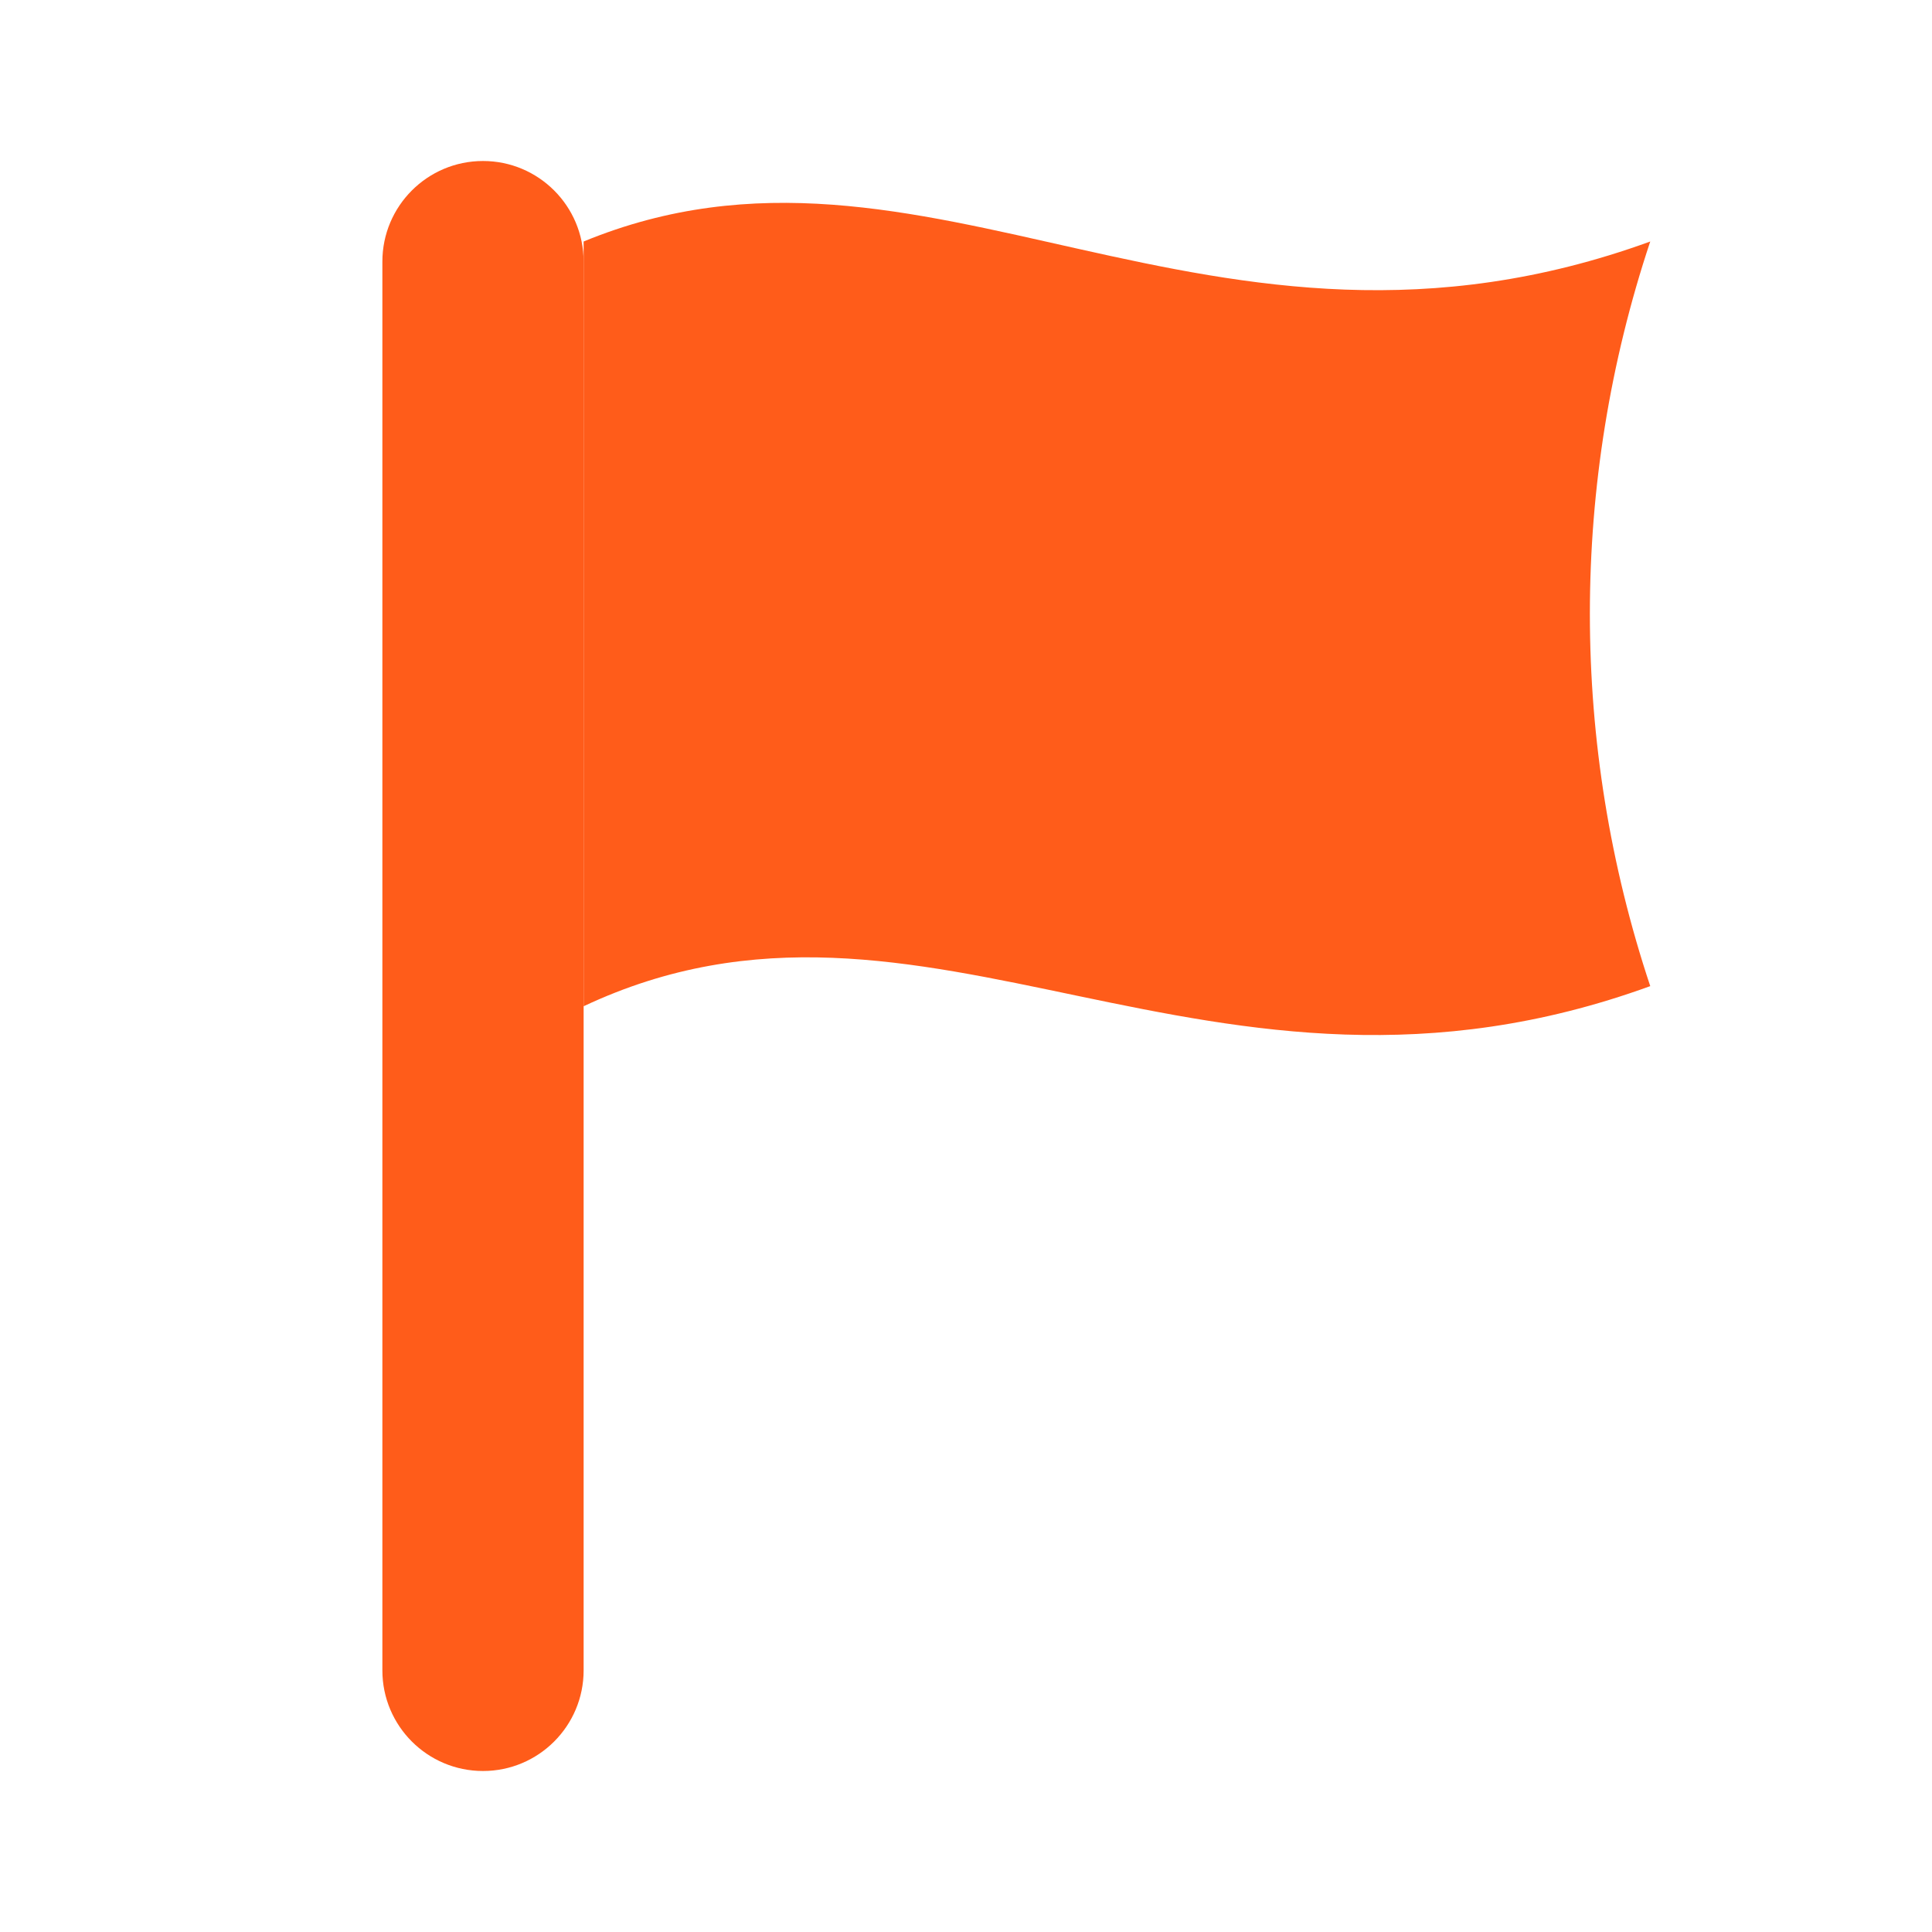
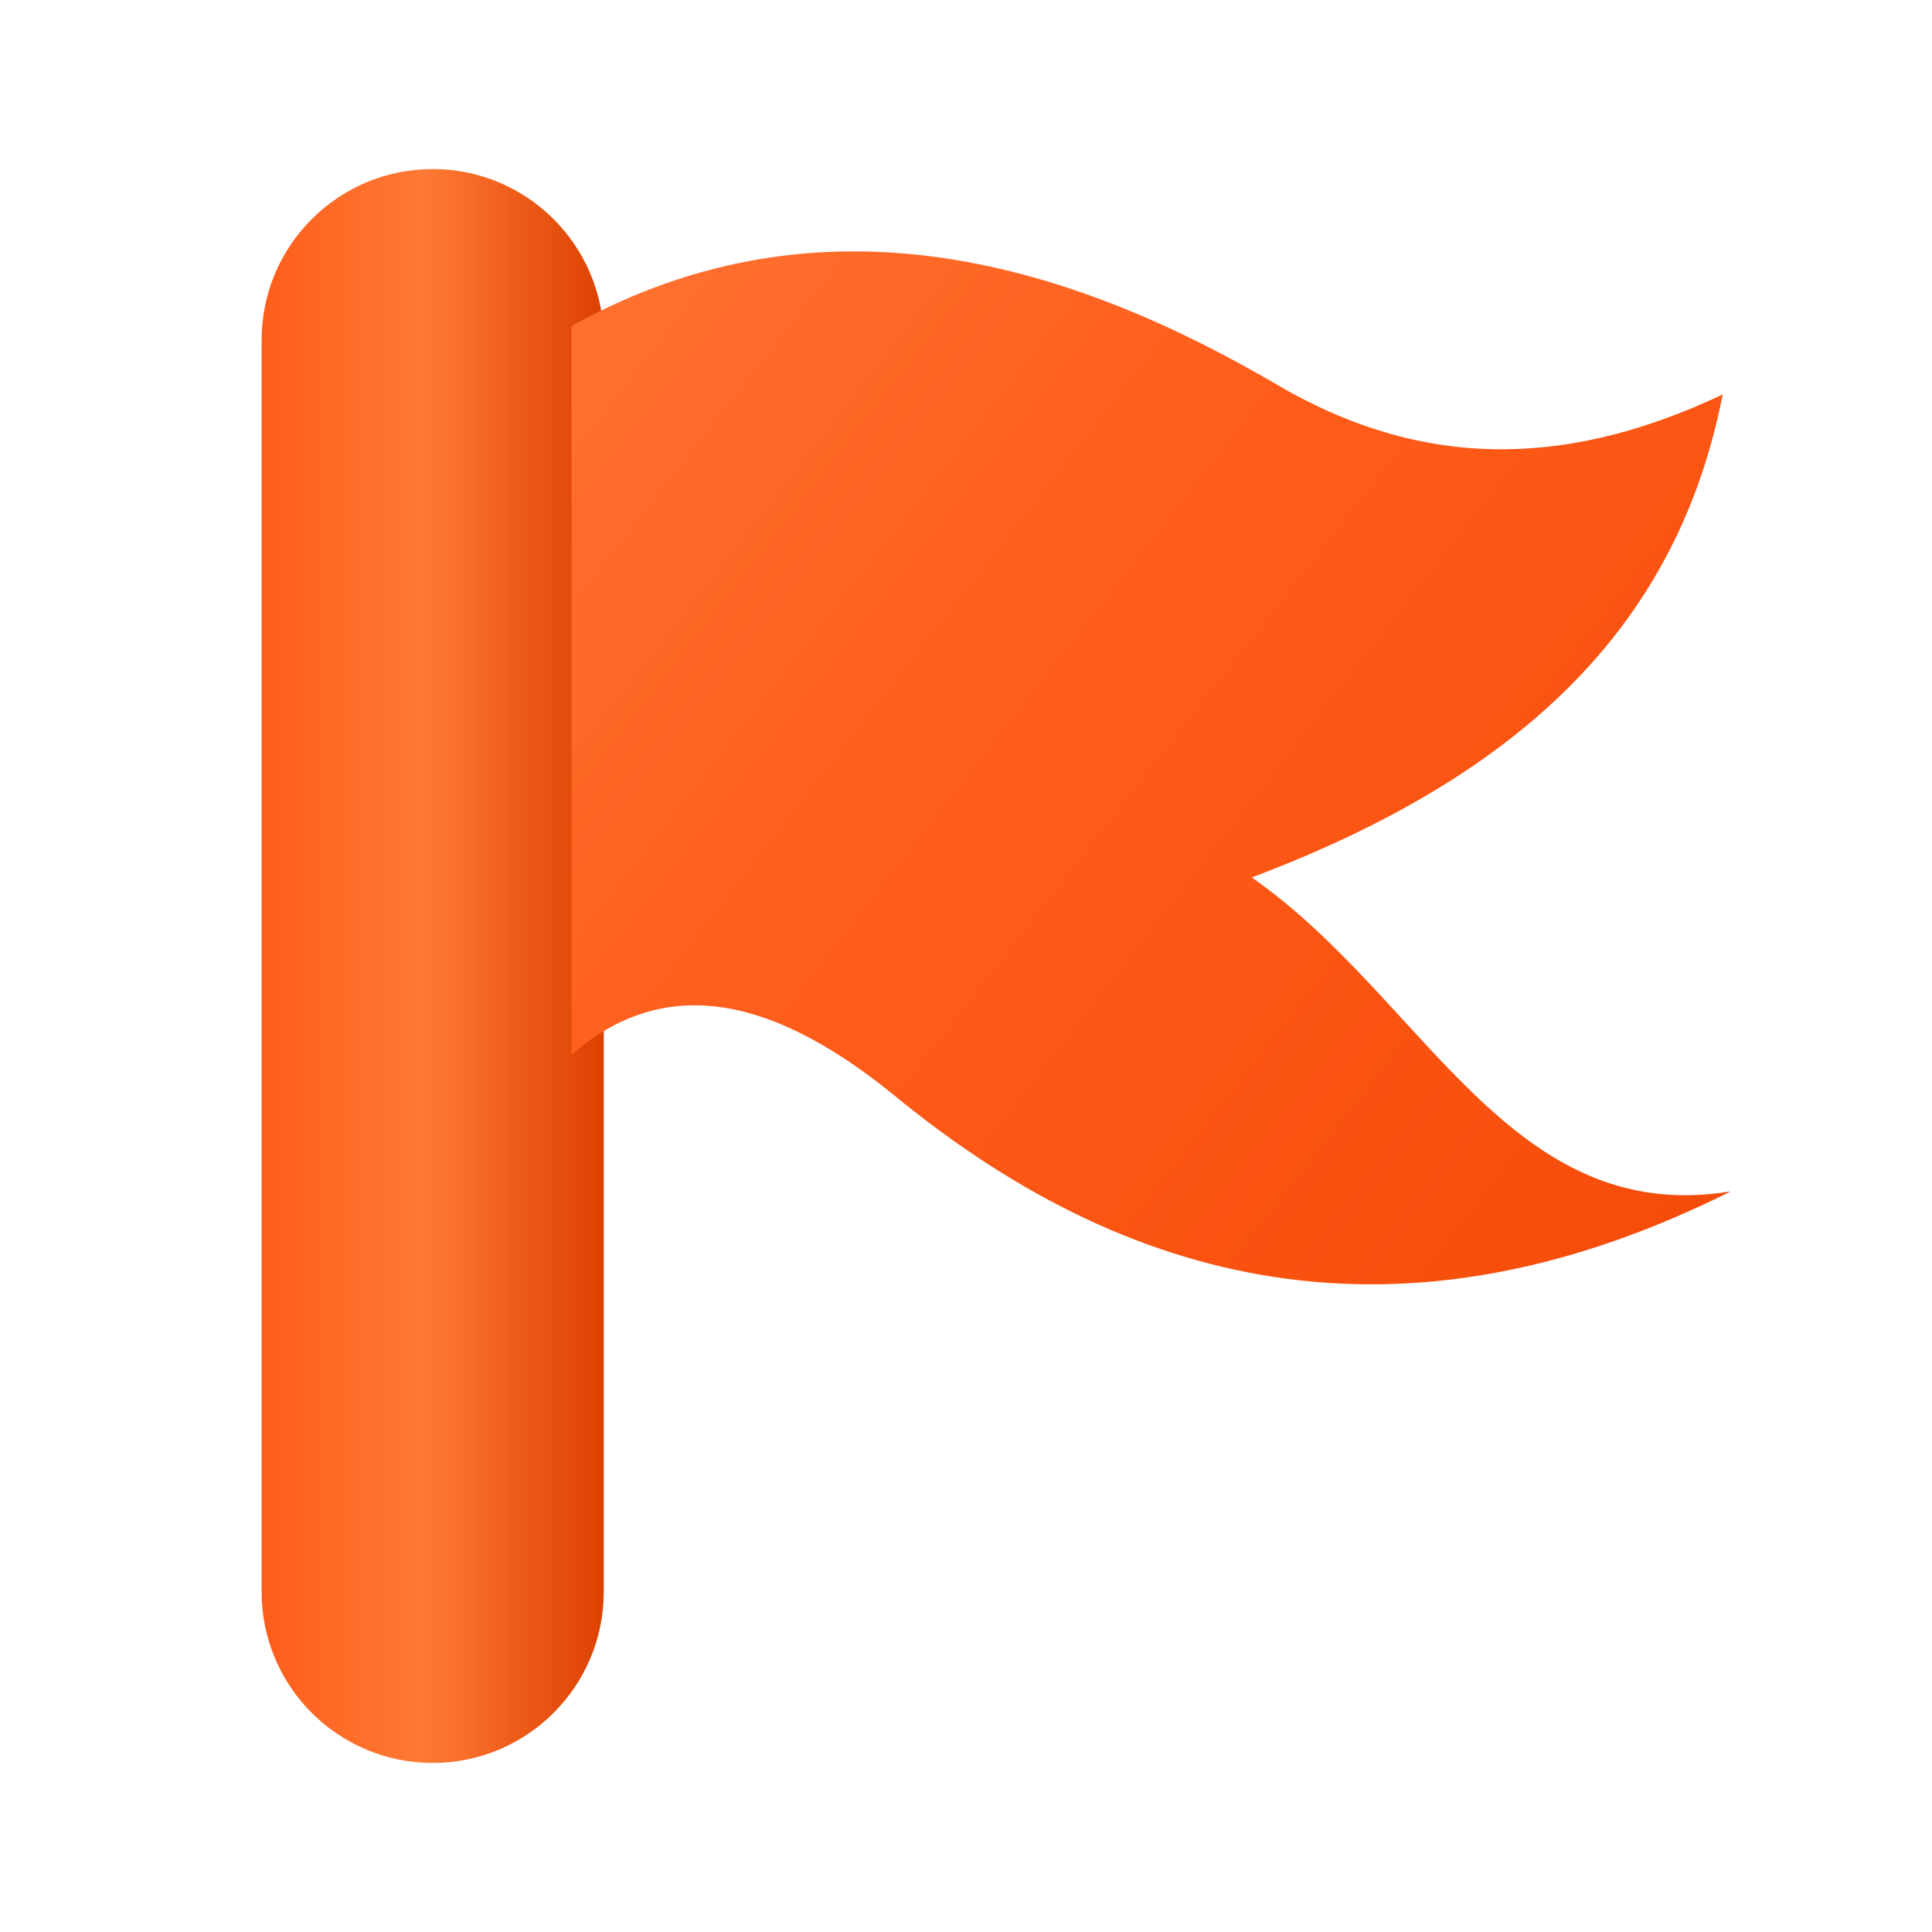
<svg xmlns="http://www.w3.org/2000/svg" viewBox="0 0 48 48" fill="none" role="img" aria-label="FixFlags">
-   <rect x="9.5" y="4" width="5" height="40" rx="2.5" fill="#FF5C1A" />
-   <path d="M14.5 6C23 2.5 30 10 41 6C39 12 39 18.5 41 24.5C30 28.5 23 21 14.5 25Z" fill="#FF5C1A" />
+   <defs>
+     <linearGradient id="fixflags-pole-dark" x1="6.4" y1="24" x2="15" y2="24" gradientUnits="userSpaceOnUse">
+       <stop offset="0" stop-color="#FF5C1A" />
+       <stop offset="0.48" stop-color="#FF7A35" />
+       <stop offset="1" stop-color="#DD4100" />
+     </linearGradient>
+     <linearGradient id="fixflags-flag-dark" x1="13.5" y1="8" x2="43" y2="31" gradientUnits="userSpaceOnUse">
+       <stop offset="0" stop-color="#FF7130" />
+       <stop offset="0.42" stop-color="#FF5C1A" />
+       <stop offset="1" stop-color="#F54B08" />
+     </linearGradient>
+   </defs>
+   <rect x="6.5" y="4.2" width="8.5" height="39.6" rx="4.25" fill="url(#fixflags-pole-dark)" />
+   <path d="M14.2 8.1C20.5 4.6 26.7 6.6 31.8 9.6C35.6 11.8 39.2 11.5 42.8 9.8C41.7 15.4 38 19.2 31.1 21.8C35.4 24.8 37.5 30.5 43 29.6C35.2 33.5 28.4 32.3 22.2 27.2C19 24.6 16.4 24.3 14.2 26.2Z" fill="url(#fixflags-flag-dark)" />
</svg>
